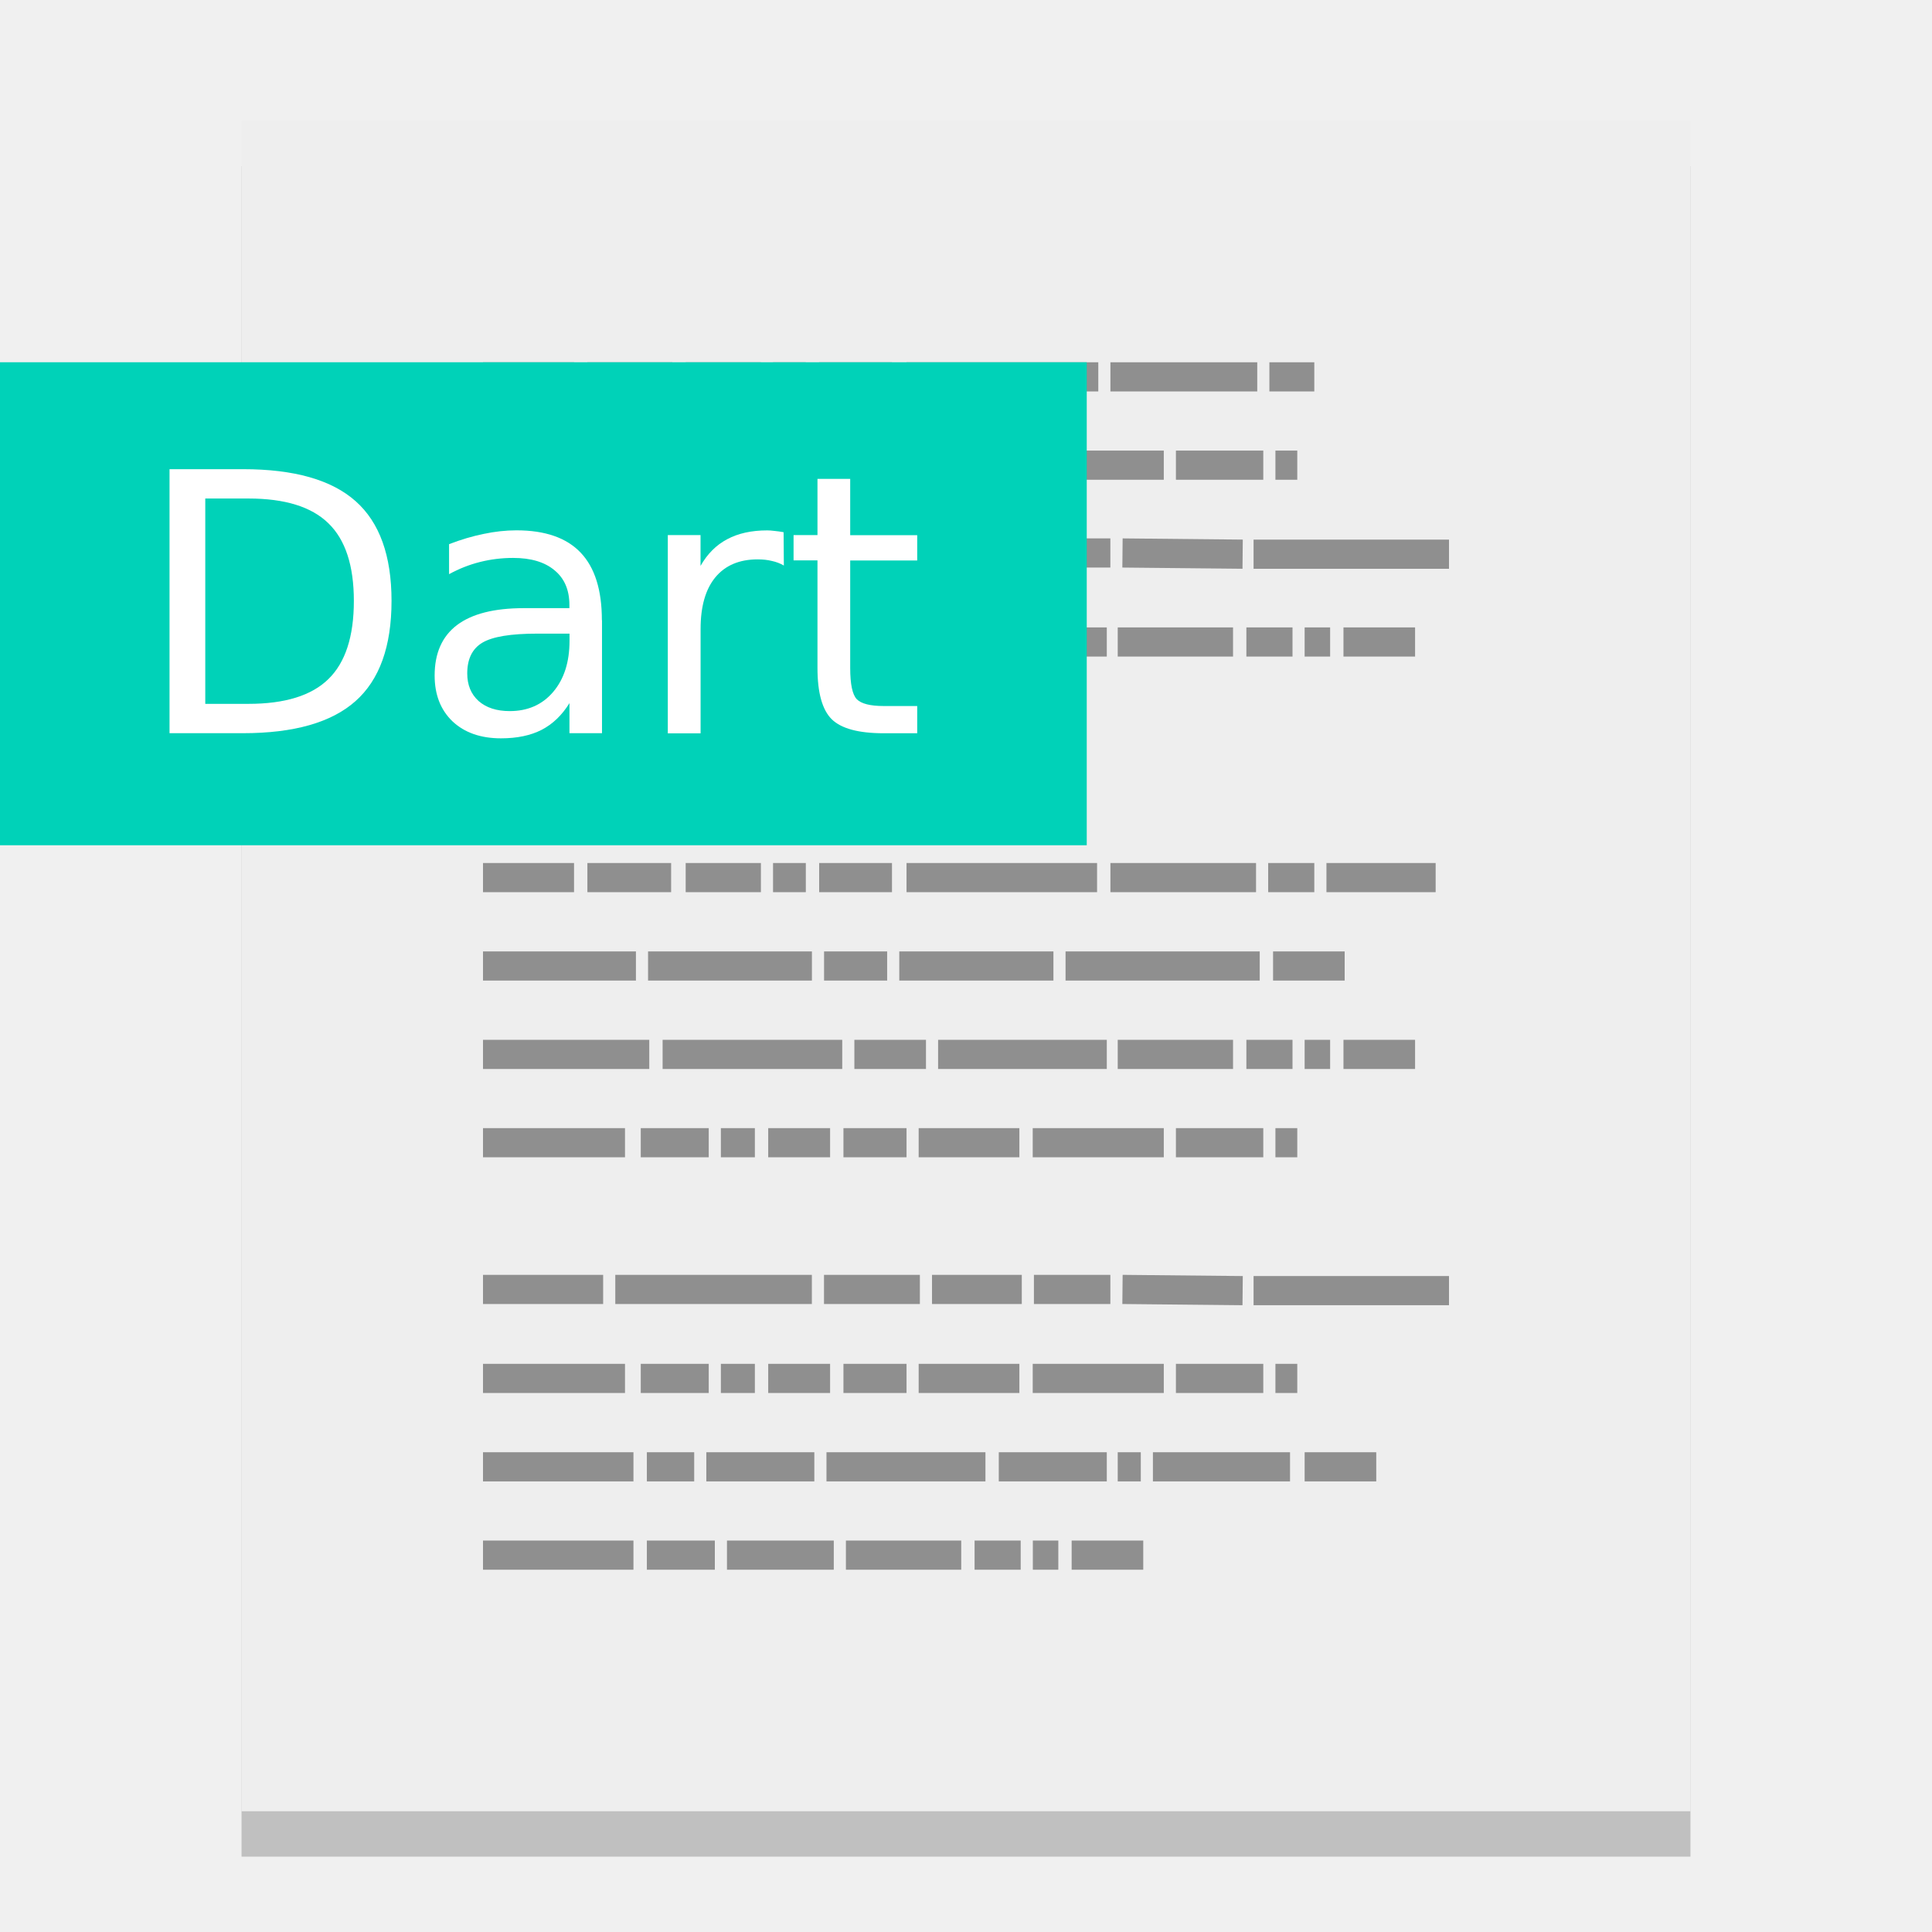
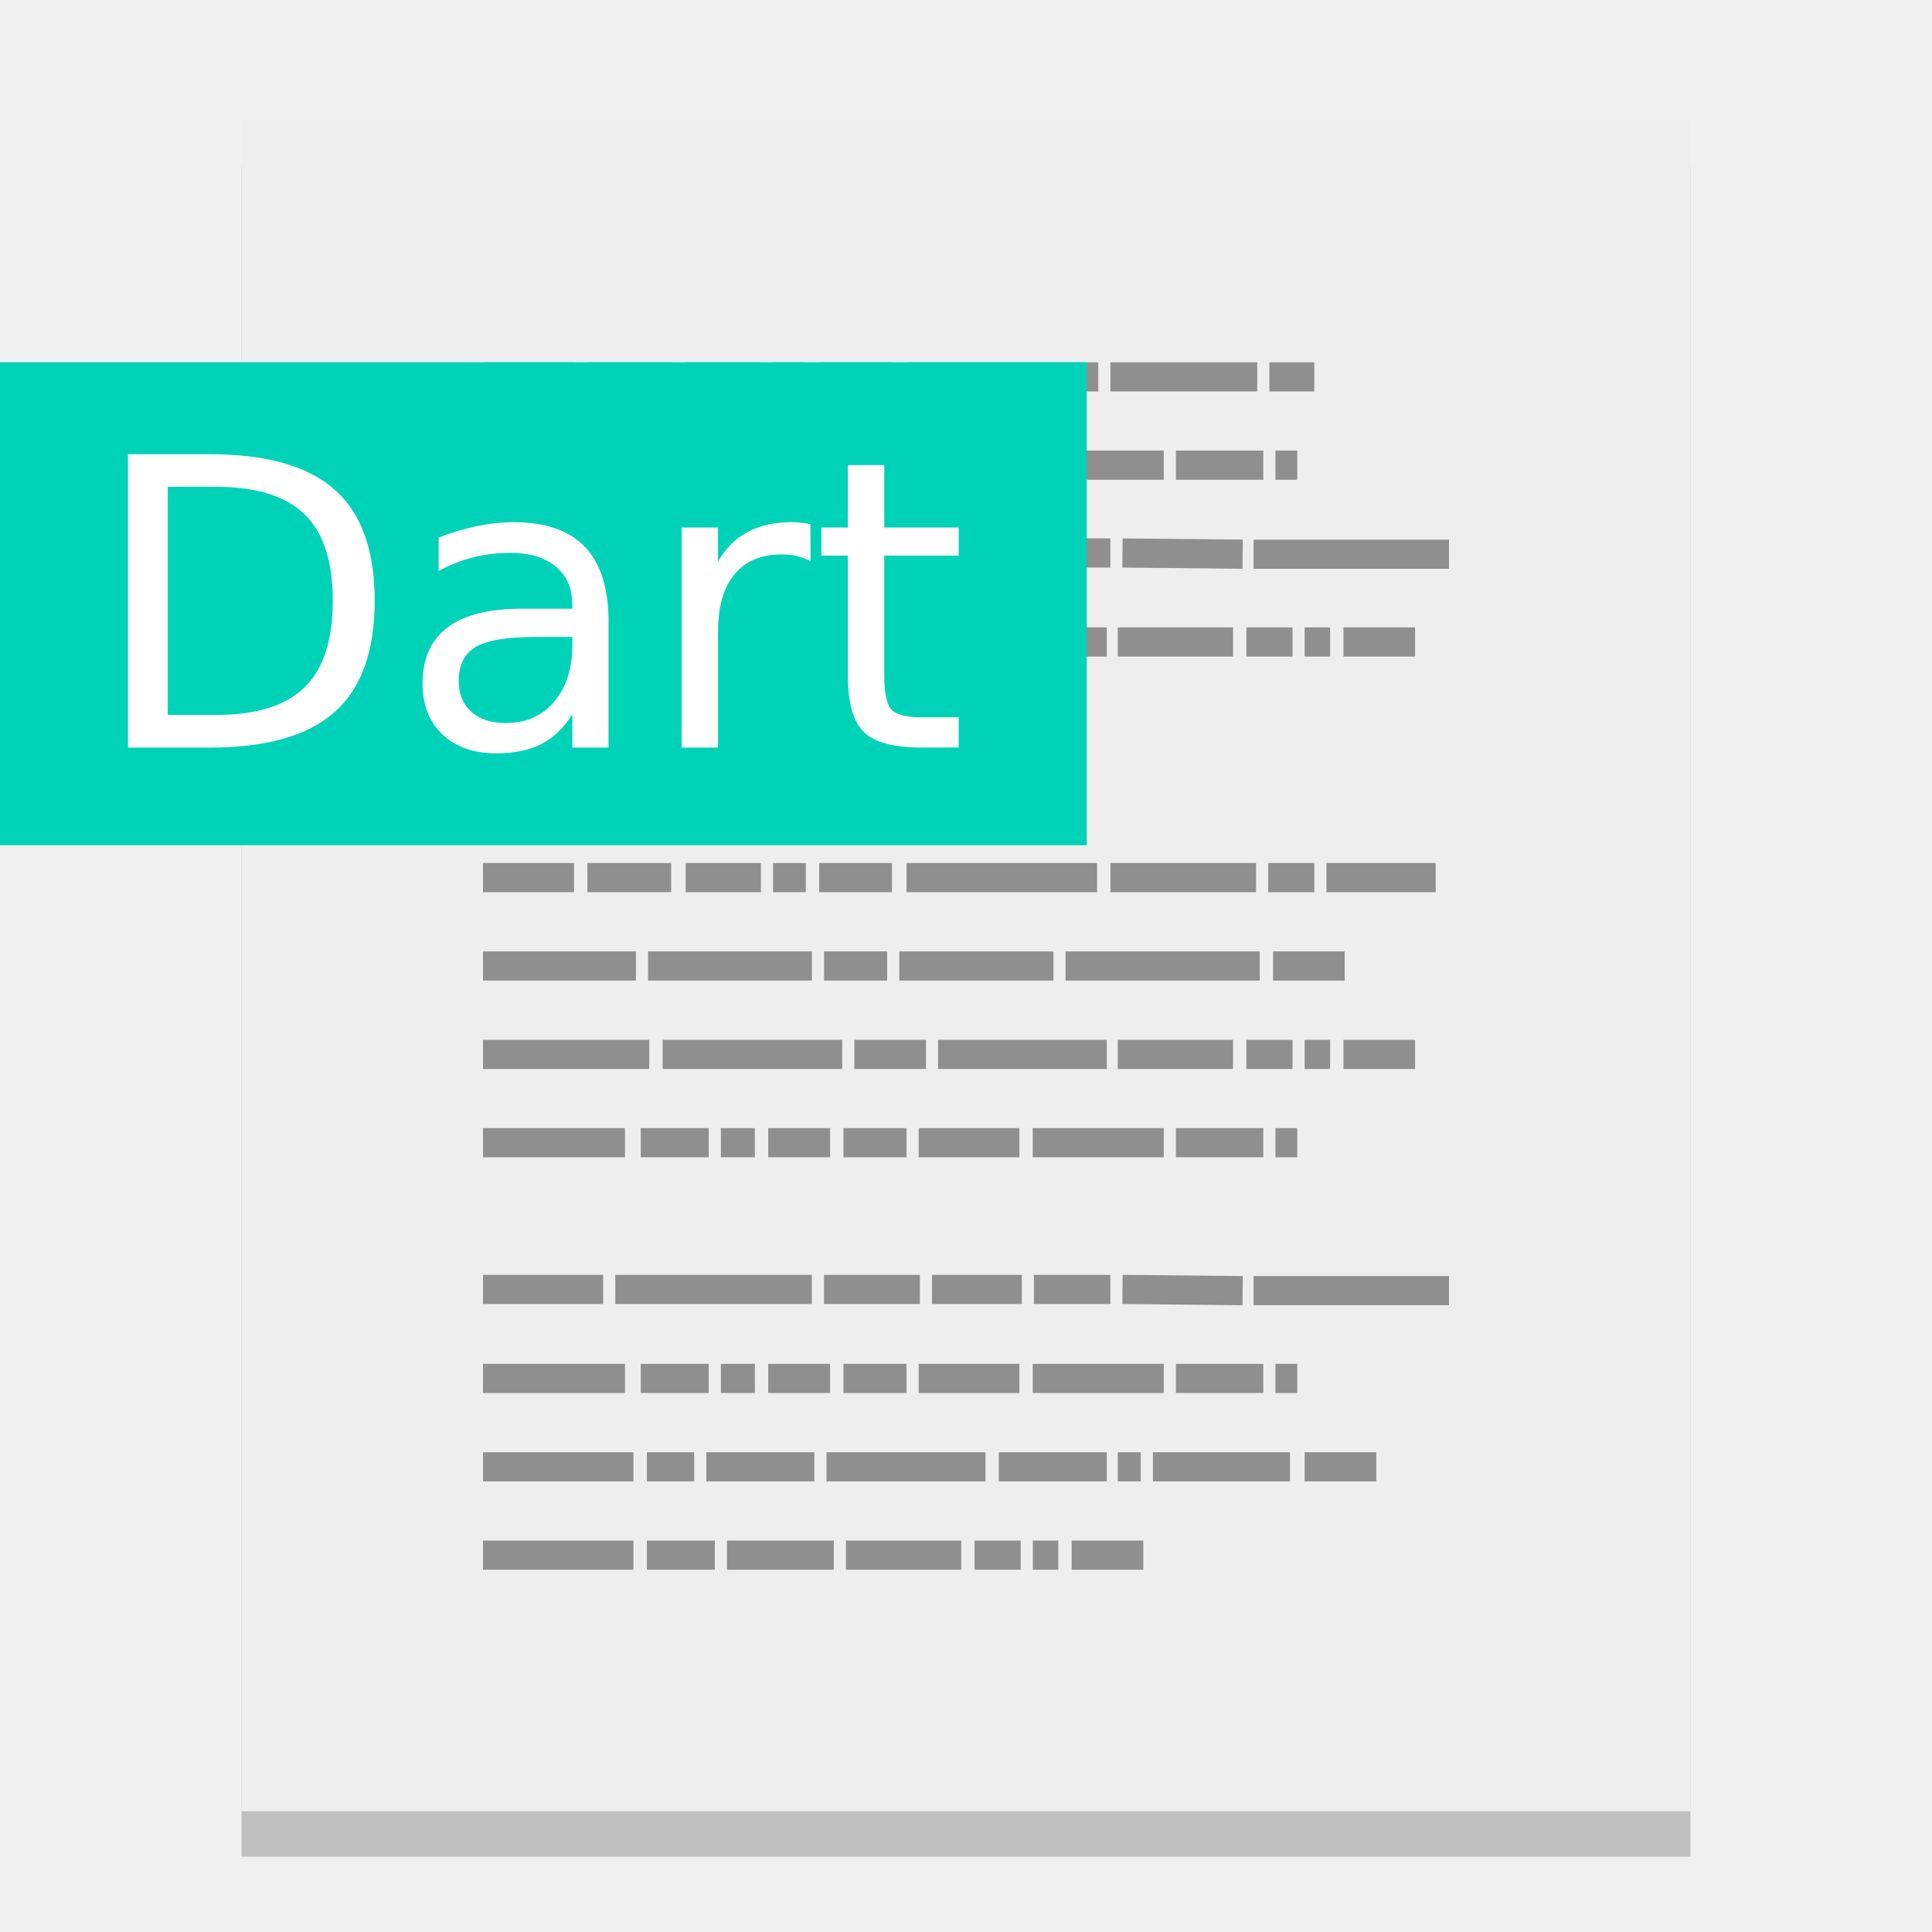
<svg xmlns="http://www.w3.org/2000/svg" xmlns:xlink="http://www.w3.org/1999/xlink" width="32" height="32" id="svg2" version="1.1">
  <defs id="defs4">
    <linearGradient id="linearGradient902">
      <stop id="stop898" offset="0" style="stop-color:#770087;stop-opacity:1;" />
      <stop id="stop900" offset="1" style="stop-color:#452981;stop-opacity:1" />
    </linearGradient>
    <linearGradient id="linearGradient899">
      <stop id="stop895" style="stop-color:#f282f1;stop-opacity:1" offset="0" />
      <stop id="stop897" style="stop-color:#a56de2;stop-opacity:1" offset="1" />
    </linearGradient>
    <linearGradient id="linearGradient916">
      <stop id="stop912" style="stop-color:#ffffff;stop-opacity:1" offset="0" />
      <stop id="stop914" style="stop-color:#fafafa;stop-opacity:1" offset="1" />
    </linearGradient>
    <linearGradient id="linearGradient3688-166-749-654">
      <stop id="stop3088" style="stop-color:#181818;stop-opacity:1" offset="0" />
      <stop id="stop3090" style="stop-color:#181818;stop-opacity:0" offset="1" />
    </linearGradient>
    <linearGradient id="linearGradient3688-464-309-604">
      <stop id="stop3094" style="stop-color:#181818;stop-opacity:1" offset="0" />
      <stop id="stop3096" style="stop-color:#181818;stop-opacity:0" offset="1" />
    </linearGradient>
    <linearGradient id="linearGradient3702-501-757-795">
      <stop id="stop3100" style="stop-color:#181818;stop-opacity:0" offset="0" />
      <stop id="stop3102" style="stop-color:#181818;stop-opacity:1" offset="0.5" />
      <stop id="stop3104" style="stop-color:#181818;stop-opacity:0" offset="1" />
    </linearGradient>
    <radialGradient xlink:href="#linearGradient3688-166-749-654" id="radialGradient4730" gradientUnits="userSpaceOnUse" gradientTransform="matrix(3.206054,2.6349059e-7,-8.2185947e-8,1.000008,36.98101,15.99962)" cx="4.996" cy="43.5" fx="4.996" fy="43.5" r="2.5" />
    <radialGradient xlink:href="#linearGradient3688-464-309-604" id="radialGradient4732" gradientUnits="userSpaceOnUse" gradientTransform="matrix(3.163875,0,0,0.9999999,-29.70299,-103.0001)" cx="4.993" cy="43.5" fx="4.993" fy="43.5" r="2.5" />
    <linearGradient xlink:href="#linearGradient3702-501-757-795" id="linearGradient4734" gradientUnits="userSpaceOnUse" gradientTransform="matrix(1.392857,0,0,0.7142856,-0.0214163,28.42862)" x1="25.058" y1="47.028" x2="25.058" y2="39.999" />
    <linearGradient gradientTransform="matrix(1.432432,0,0,1.436283,-7.37838,-7.399552)" gradientUnits="userSpaceOnUse" xlink:href="#linearGradient3924-2-2-5-8" id="linearGradient3381-5-4" y2="46.23" x2="38.66" y1="5.848" x1="38.66" />
    <linearGradient id="linearGradient3924-2-2-5-8">
      <stop offset="0" style="stop-color:#ffffff;stop-opacity:1" id="stop3926-9-4-9-6" />
      <stop offset="0.063" style="stop-color:#ffffff;stop-opacity:0.235" id="stop3928-9-8-6-5" />
      <stop offset="0.951" style="stop-color:#ffffff;stop-opacity:0.157" id="stop3930-3-5-1-7" />
      <stop offset="1" style="stop-color:#ffffff;stop-opacity:0.392" id="stop3932-8-0-4-8" />
    </linearGradient>
    <linearGradient gradientTransform="matrix(0.4705476,0,0,0.4745763,-60.68865,-0.1484071)" gradientUnits="userSpaceOnUse" xlink:href="#linearGradient916" id="linearGradient5809" y2="55.027" x2="161.977" y1="10.027" x1="161.977" />
    <linearGradient y2="63.027" x2="161.977" y1="5.152" x1="161.977" gradientTransform="matrix(0.4705882,0,0,0.4745763,-60.69526,-0.1484071)" gradientUnits="userSpaceOnUse" id="linearGradient910" xlink:href="#linearGradient899" />
    <linearGradient gradientUnits="userSpaceOnUse" y2="60" x2="32" y1="0" x1="32" id="linearGradient904" xlink:href="#linearGradient902" />
    <linearGradient y2="63.027" x2="161.977" y1="5.152" x1="161.977" gradientTransform="matrix(0.9411765,0,0,0.9491525,-73.04401,10.80159)" gradientUnits="userSpaceOnUse" id="linearGradient910-3" xlink:href="#linearGradient899" />
    <linearGradient y2="63.027" x2="161.977" y1="5.152" x1="161.977" gradientTransform="matrix(0.4705476,0,0,0.4745763,-76.30513,-44.36035)" gradientUnits="userSpaceOnUse" id="linearGradient910-5" xlink:href="#linearGradient899" />
    <filter style="color-interpolation-filters:sRGB" id="filter1218" x="-0.001" width="1.001" y="-0" height="1.001">
      <feGaussianBlur stdDeviation="0.005" id="feGaussianBlur1220" />
    </filter>
  </defs>
  <rect width="23.998" height="28" rx="0" ry="0" x="4.001" y="2.752" id="rect4897-1" style="opacity:0.2;vector-effect:none;fill:#000000;fill-opacity:1;stroke:none;stroke-width:0.473;stroke-linecap:butt;stroke-linejoin:miter;stroke-miterlimit:4;stroke-dasharray:none;stroke-dashoffset:0;stroke-opacity:1;filter:url(#filter1218)" />
  <rect width="24" height="28" rx="0" ry="0" x="4" y="2" id="rect4897" style="opacity:1;vector-effect:none;fill:#eeeeee;fill-opacity:1;stroke:none;stroke-width:0.473;stroke-linecap:butt;stroke-linejoin:miter;stroke-miterlimit:4;stroke-dasharray:none;stroke-dashoffset:0;stroke-opacity:1" />
  <path d="m 8,6.242 h 1.508 z m 1.729,0 h 1.407 z m 1.628,0 h 1.246 z m 1.447,0 h 0.543 z m 0.764,0 h 1.206 z m 1.447,0 h 3.176 z m 3.377,0 h 2.432 z m 2.633,0 h 0.744 z M 8,7.705 h 2.352 z m 2.613,0 h 1.126 z m 1.327,0 h 0.563 z m 0.784,0 h 1.025 z m 1.246,0 h 1.045 z m 1.246,0 h 1.668 z m 1.889,0 h 2.171 z m 2.372,0 h 1.447 z m 1.648,0 h 0.362 z M 8,9.159 h 1.99 z m 2.191,0 h 3.256 z m 3.457,0 h 1.588 z m 1.789,0 h 1.487 z m 1.688,0 h 1.266 z m 1.467,0 1.99,0.02 z m 2.171,0.02 H 24 Z M 8,10.633 h 2.754 z m 2.975,0 h 2.975 z m 3.176,0 h 1.186 z m 1.387,0 h 2.794 z m 2.975,0 h 1.91 z m 2.131,0 h 0.764 z m 0.965,0 h 0.422 z m 0.643,0 h 1.186 z M 8,12.097 h 1.025 z m 1.347,0 H 13.146 Z M 8,14.536 h 1.508 z m 1.729,0 h 1.387 z m 1.628,0 h 1.246 z m 1.447,0 h 0.543 z m 0.764,0 h 1.206 z m 1.447,0 h 3.156 z m 3.377,0 h 2.412 z m 2.613,0 h 0.764 z m 0.965,0 h 1.809 z M 8,16 h 2.533 z m 2.734,0 h 2.714 z m 2.915,0 h 1.045 z m 1.246,0 h 2.553 z m 2.754,0 h 3.216 z m 3.437,0 h 1.186 z M 8,17.464 h 2.754 z m 2.975,0 h 2.975 z m 3.176,0 h 1.186 z m 1.387,0 h 2.794 z m 2.975,0 h 1.91 z m 2.131,0 h 0.764 z m 0.965,0 h 0.422 z m 0.643,0 h 1.186 z M 8,18.927 h 2.352 z m 2.613,0 h 1.126 z m 1.327,0 h 0.563 z m 0.784,0 h 1.025 z m 1.246,0 h 1.045 z m 1.246,0 h 1.668 z m 1.889,0 h 2.171 z m 2.372,0 h 1.447 z m 1.648,0 h 0.362 z M 8,21.357 h 1.99 z m 2.191,0 h 3.256 z m 3.457,0 h 1.588 z m 1.789,0 h 1.487 z m 1.688,0 h 1.266 z m 1.467,0 1.99,0.02 z m 2.171,0.02 H 24 Z M 8,22.831 h 2.352 z m 2.613,0 h 1.126 z m 1.327,0 h 0.563 z m 0.784,0 h 1.025 z m 1.246,0 h 1.045 z m 1.246,0 h 1.668 z m 1.889,0 h 2.171 z m 2.372,0 h 1.447 z m 1.648,0 h 0.362 z M 8,24.295 h 2.492 z m 2.714,0 h 0.784 z m 0.985,0 h 1.789 z m 1.99,0 h 2.633 z m 2.854,0 h 1.789 z m 1.97,0 h 0.382 z m 0.583,0 h 2.271 z m 2.513,0 h 1.186 z M 8,25.758 h 2.492 z m 2.714,0 h 1.126 z m 1.327,0 h 1.769 z m 1.97,0 h 1.91 z m 2.131,0 h 0.764 z m 0.965,0 h 0.422 z m 0.643,0 h 1.186 z" id="path3475" style="opacity:0.4;fill:none;stroke:#000000;stroke-width:0.483px;stroke-linecap:butt;stroke-linejoin:miter;stroke-opacity:1" />
-   <rect y="6" x="0" height="8" width="18" id="rect7379" style="opacity:1;fill:#00d2b8;fill-opacity:1;stroke:none;stroke-width:0.428" />
-   <g aria-label="Dart" id="text1474" style="font-size:6px;line-height:1.25">
-     <path d="m 3.4,8.257 v 3.401 h 0.715 q 0.905,0 1.324,-0.41 0.422,-0.41 0.422,-1.295 0,-0.879 -0.422,-1.286 Q 5.02,8.257 4.115,8.257 Z M 2.808,7.771 h 1.216 q 1.271,0 1.866,0.53 0.595,0.527 0.595,1.652 0,1.131 -0.598,1.661 -0.598,0.53 -1.863,0.53 H 2.808 Z" style="fill:#ffffff" id="path47" />
-     <path d="m 8.896,10.495 q -0.653,0 -0.905,0.149 -0.252,0.149 -0.252,0.51 0,0.287 0.188,0.457 0.19,0.167 0.516,0.167 0.448,0 0.718,-0.316 0.272,-0.319 0.272,-0.847 v -0.12 z m 1.075,-0.223 v 1.872 H 9.432 v -0.498 q -0.185,0.299 -0.46,0.442 -0.275,0.141 -0.674,0.141 -0.504,0 -0.803,-0.281 -0.296,-0.284 -0.296,-0.759 0,-0.554 0.369,-0.835 0.372,-0.281 1.107,-0.281 h 0.756 v -0.053 q 0,-0.372 -0.246,-0.574 -0.243,-0.205 -0.686,-0.205 -0.281,0 -0.548,0.067 -0.267,0.067 -0.513,0.202 V 9.013 q 0.296,-0.114 0.574,-0.17 0.278,-0.059 0.542,-0.059 0.712,0 1.063,0.369 0.352,0.369 0.352,1.119 z" style="fill:#ffffff" id="path49" />
-     <path d="m 12.983,9.367 q -0.091,-0.053 -0.199,-0.076 -0.105,-0.026 -0.234,-0.026 -0.457,0 -0.703,0.299 -0.243,0.296 -0.243,0.853 v 1.729 H 11.061 V 8.863 h 0.542 v 0.51 q 0.17,-0.299 0.442,-0.442 0.272,-0.146 0.662,-0.146 0.056,0 0.123,0.009 0.067,0.006 0.149,0.021 z" style="fill:#ffffff" id="path51" />
-     <path d="m 14.082,7.932 v 0.932 h 1.11 v 0.419 h -1.11 v 1.781 q 0,0.401 0.108,0.516 0.111,0.114 0.448,0.114 h 0.554 v 0.451 h -0.554 q -0.624,0 -0.861,-0.231 -0.237,-0.234 -0.237,-0.85 V 9.282 H 13.144 V 8.863 h 0.396 V 7.932 Z" style="fill:#ffffff" id="path53" />
+   <path id="rect7379" style="opacity:1;fill:#00d2b8;stroke-width:0.428" d="m 0,6 h 18 v 8 H 0 Z" />
+   <g aria-label="Dart" id="text1299" style="font-size:6.667px;line-height:1.25">
+     <path d="m 2.778,8.063 v 3.779 h 0.794 q 1.006,0 1.471,-0.456 0.469,-0.456 0.469,-1.439 0,-0.977 -0.469,-1.429 Q 4.578,8.063 3.572,8.063 Z M 2.12,7.523 h 1.351 q 1.413,0 2.074,0.589 0.661,0.586 0.661,1.836 0,1.257 -0.664,1.846 -0.664,0.589 -2.07,0.589 H 2.12 Z" style="fill:#ffffff" id="path3735" />
+     <path d="m 8.884,10.55 q -0.726,0 -1.006,0.166 -0.28,0.166 -0.28,0.566 0,0.319 0.208,0.508 0.212,0.186 0.573,0.186 0.498,0 0.798,-0.352 0.303,-0.355 0.303,-0.941 V 10.55 Z m 1.195,-0.247 v 2.08 H 9.48 v -0.553 q -0.205,0.332 -0.511,0.492 -0.306,0.156 -0.749,0.156 -0.56,0 -0.892,-0.313 -0.329,-0.316 -0.329,-0.843 0,-0.615 0.41,-0.928 0.413,-0.312 1.23,-0.312 h 0.84 v -0.059 q 0,-0.413 -0.273,-0.638 -0.27,-0.228 -0.762,-0.228 -0.313,0 -0.609,0.075 -0.296,0.075 -0.57,0.225 V 8.903 Q 7.595,8.776 7.905,8.714 q 0.309,-0.065 0.602,-0.065 0.791,0 1.182,0.41 0.391,0.41 0.391,1.243 z" style="fill:#ffffff" id="path3737" />
+     <path d="m 13.425,9.297 q -0.101,-0.059 -0.221,-0.085 -0.117,-0.029 -0.26,-0.029 -0.508,0 -0.781,0.332 -0.27,0.329 -0.27,0.947 v 1.921 H 11.29 V 8.737 h 0.602 v 0.566 q 0.189,-0.332 0.492,-0.492 0.303,-0.163 0.736,-0.163 0.062,0 0.137,0.01 0.075,0.007 0.166,0.023 z" style="fill:#ffffff" id="path3739" />
+     <path d="m 14.646,7.702 v 1.035 h 1.234 v 0.465 h -1.234 v 1.979 q 0,0.446 0.12,0.573 0.124,0.127 0.498,0.127 h 0.615 v 0.501 h -0.615 q -0.693,0 -0.957,-0.257 -0.264,-0.26 -0.264,-0.944 V 9.202 h -0.439 v -0.465 h 0.439 V 7.702 Z" style="fill:#ffffff" id="path3741" />
  </g>
</svg>
